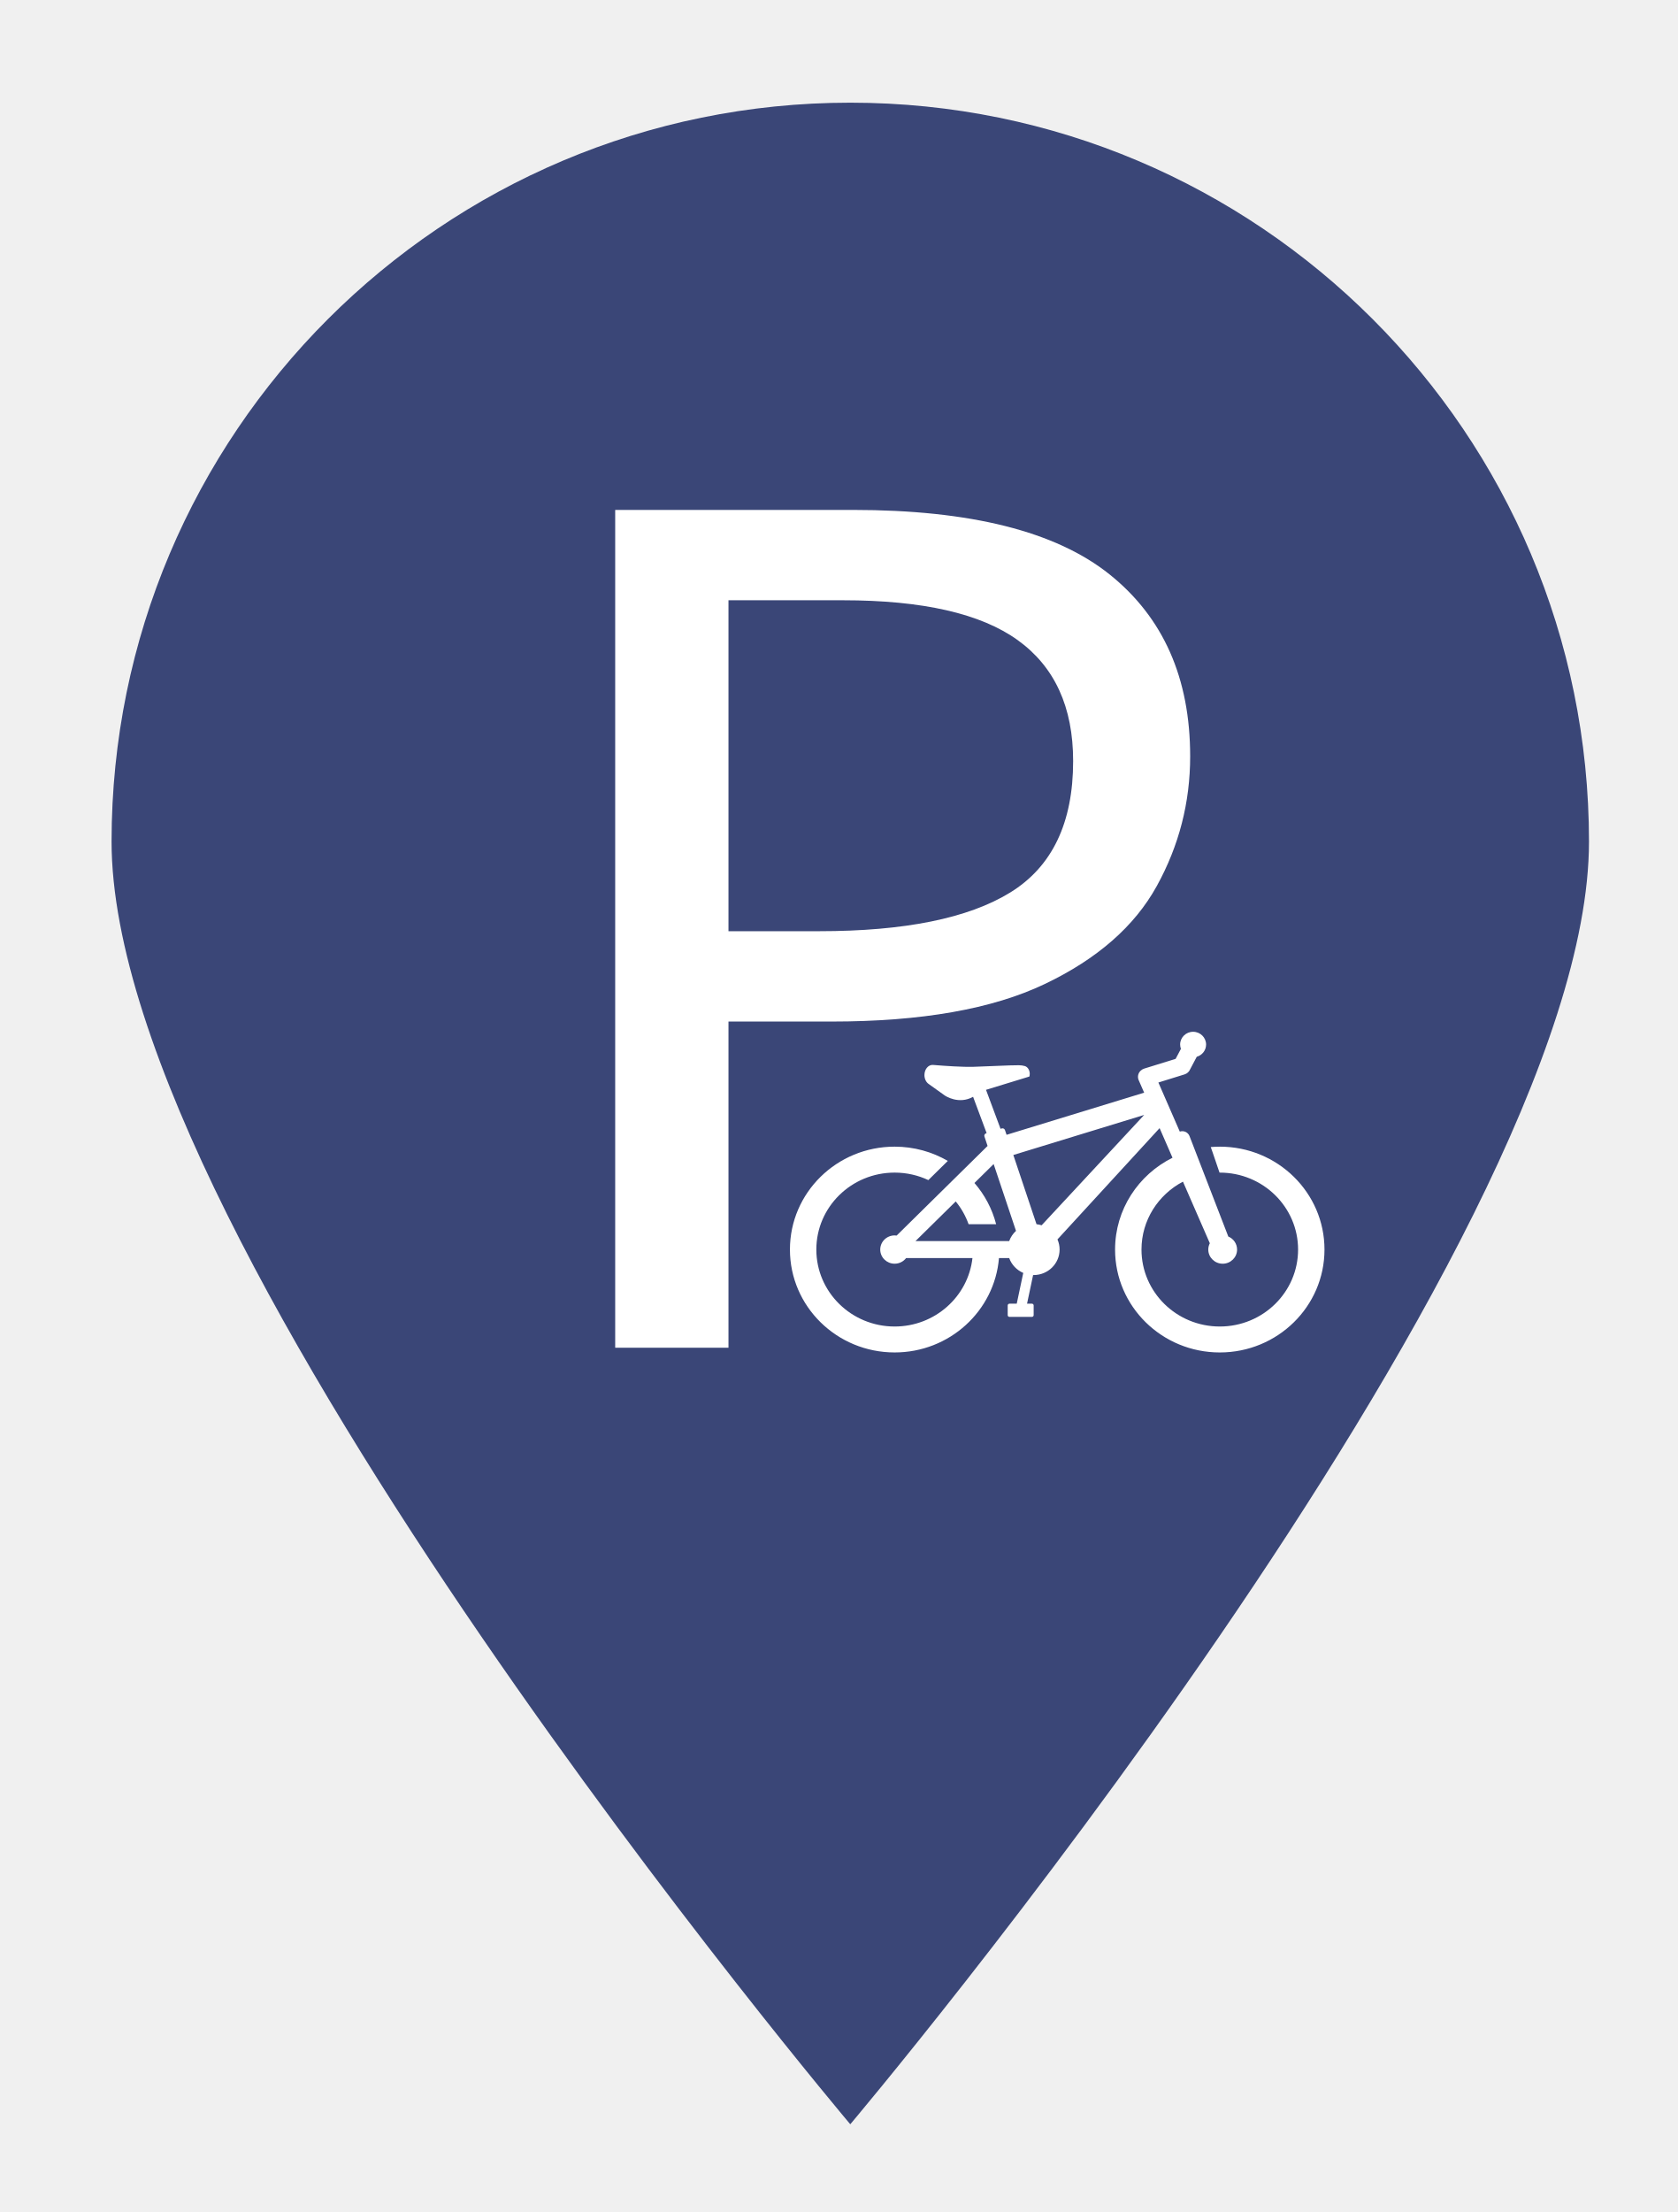
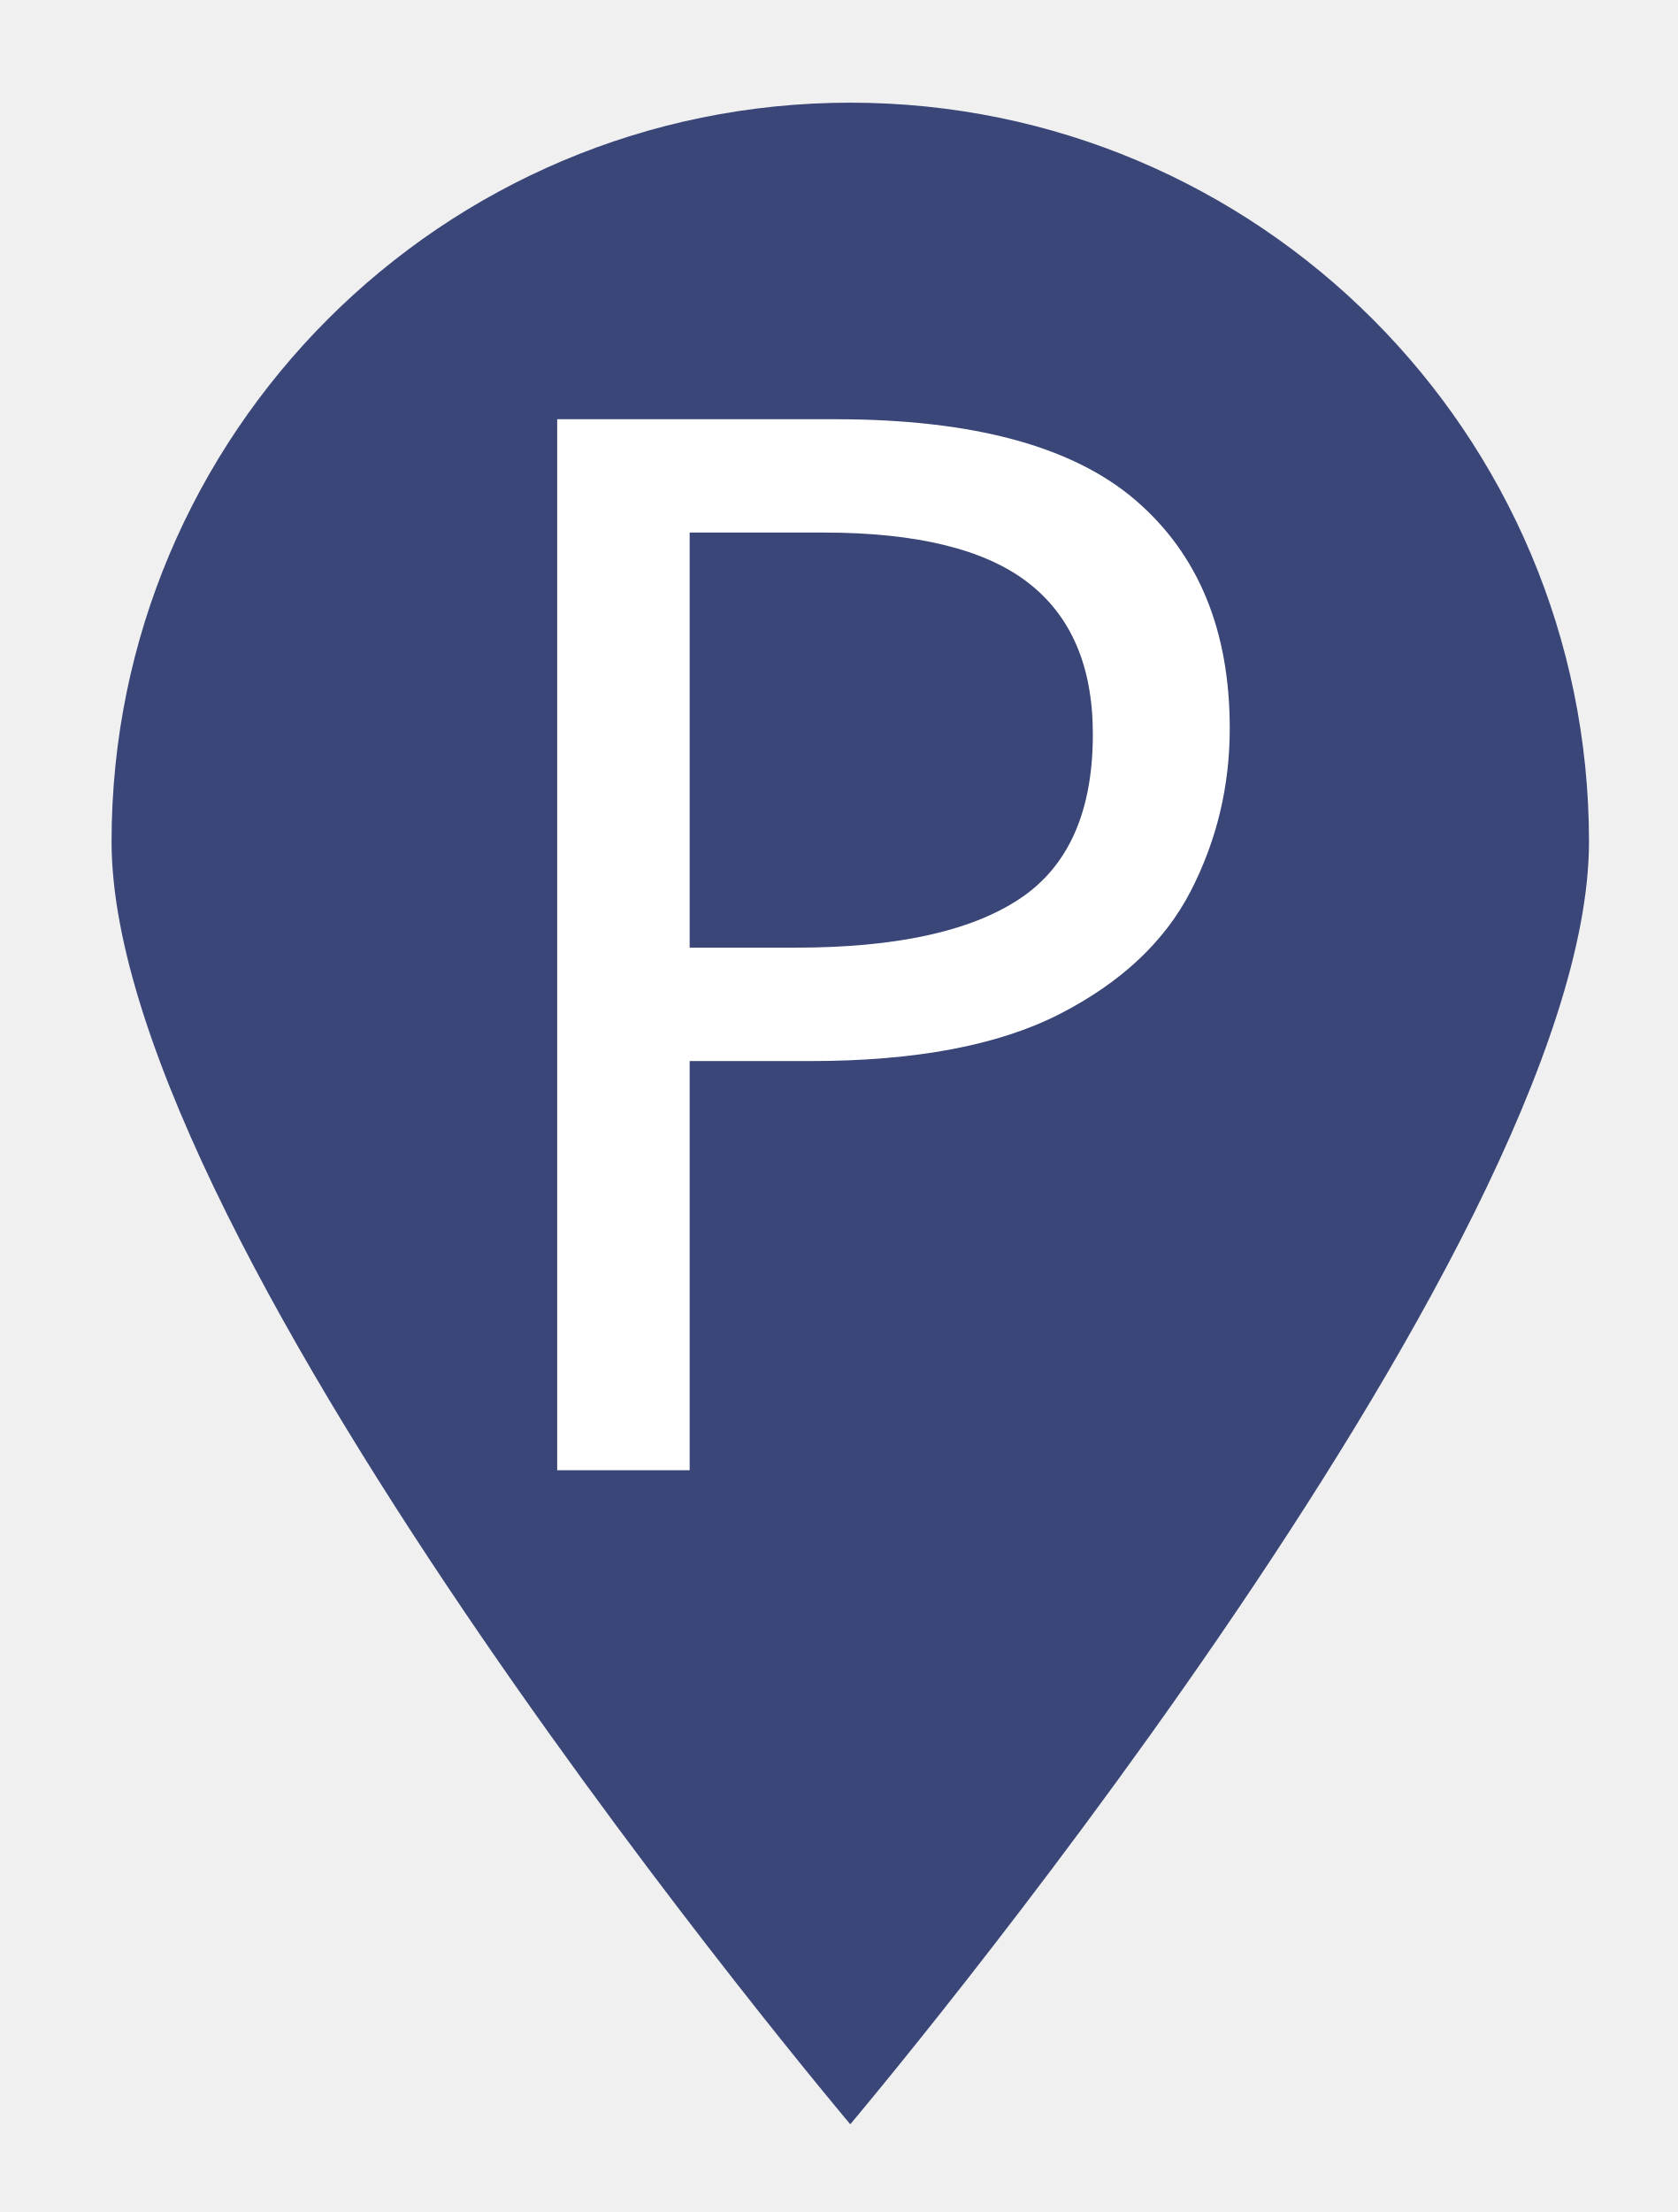
<svg xmlns="http://www.w3.org/2000/svg" xmlns:ns1="http://www.openswatchbook.org/uri/2009/osb" width="100.311mm" height="132.202mm" viewBox="0 0 355.433 468.433" id="svg3449" version="1.1">
  <defs id="defs3451">
    <linearGradient id="linearGradient2290" ns1:paint="solid">
      <stop style="stop-color:#ffffff;stop-opacity:1;" offset="0" id="stop2288" />
    </linearGradient>
    <linearGradient id="linearGradient2266" ns1:paint="solid">
      <stop style="stop-color:#ffffff;stop-opacity:1;" offset="0" id="stop2264" />
    </linearGradient>
  </defs>
  <g id="layer1" transform="translate(0,-583.9291)">
    <path id="path4565" d="m 180.112,605.674 c -86.417,0 -156.479,70.048 -156.479,156.474 0,86.417 156.479,271.633 156.479,271.633 0,0 156.479,-185.212 156.479,-271.633 0,-86.421 -70.053,-156.474 -156.479,-156.474 z" style="fill:#3a4677;fill-opacity:1;fill-rule:nonzero;stroke:none;stroke-opacity:1" />
-   </g>
-   <g id="layer3">
-     <path d="m 258.384,242.829 c -0.647,0 -1.283,0.029 -1.914,0.081 0.246,0.7 0.404,1.145 0.404,1.145 0,0 0.638,1.877 1.455,4.269 0.024,0 0.036,-0.002 0.055,-0.002 9.16,0 16.586,7.295 16.586,16.298 0,9.001 -7.427,16.295 -16.586,16.295 -9.164,0 -16.585,-7.295 -16.585,-16.295 0,-6.229 3.557,-11.64 8.784,-14.383 l 5.692,13.044 c -0.207,0.403 -0.327,0.856 -0.327,1.339 0,1.654 1.369,2.995 3.053,2.995 1.681,0 3.047,-1.341 3.047,-2.995 0,-1.242 -0.764,-2.304 -1.86,-2.76 l -8.217,-21.277 c -0.316,-0.813 -1.228,-1.227 -2.059,-0.946 l -4.534,-10.395 5.544,-1.72 c 0.556,-0.173 0.976,-0.579 1.179,-1.073 l 1.404,-2.656 c 1.138,-0.326 1.974,-1.356 1.979,-2.583 0,-1.49 -1.22,-2.705 -2.739,-2.71 -1.519,-0.007 -2.754,1.198 -2.759,2.69 -0.002,0.325 0.06,0.636 0.166,0.924 l -1.12,2.116 -6.658,2.066 c -0.28,0.087 -0.525,0.235 -0.723,0.421 -0.472,0.421 -0.69,1.065 -0.556,1.688 0.024,0.071 0.031,0.14 0.055,0.211 0.036,0.118 0.087,0.228 0.144,0.332 l 1.069,2.447 -29.143,8.922 -0.339,-0.999 c -0.075,-0.217 -0.283,-0.374 -0.531,-0.374 -0.051,0 -0.099,0.009 -0.144,0.022 l -0.264,0.081 -3.077,-8.257 9.182,-2.811 c 0.053,-0.168 0.082,-0.356 0.082,-0.567 0,-0.799 -0.439,-1.469 -1.032,-1.65 -0.396,-0.115 -0.834,-0.178 -1.307,-0.178 -2.279,0 -5.517,0.208 -9.514,0.332 -2.385,0.074 -6.102,-0.189 -8.61,-0.394 l -0.001,0.001 c -0.046,-0.003 -0.089,-0.008 -0.132,-0.008 -0.946,0 -1.712,0.962 -1.712,2.148 0,0.829 0.373,1.545 0.921,1.904 v 0.001 c 1.444,1.033 3.276,2.335 3.354,2.398 0.123,0.099 3.004,2.011 6.03,0.301 l 2.87,7.694 -0.096,0.03 c -0.229,0.071 -0.396,0.278 -0.396,0.526 0,0.064 0.024,0.123 0.034,0.181 l 0.657,1.979 -19.261,18.978 c -0.14,-0.021 -0.282,-0.034 -0.426,-0.034 -1.685,0 -3.05,1.341 -3.05,2.998 0,1.654 1.365,2.995 3.05,2.995 0.994,0 1.876,-0.47 2.433,-1.196 h 14.052 c -0.912,8.154 -7.944,14.496 -16.484,14.496 -9.16,0 -16.587,-7.295 -16.587,-16.295 0,-9.003 7.427,-16.298 16.587,-16.298 2.556,0 4.976,0.571 7.138,1.586 l 4.124,-4.062 c -3.301,-1.916 -7.15,-3.019 -11.262,-3.019 -12.25,0 -22.179,9.754 -22.179,21.791 0,12.037 9.929,21.789 22.179,21.789 11.631,0 21.171,-8.796 22.102,-19.99 h 2.162 c 0.508,1.411 1.595,2.552 2.98,3.15 l -1.38,6.514 -1.541,10e-4 c -0.205,0 -0.373,0.163 -0.373,0.366 v 2.065 c 0,0.201 0.169,0.366 0.373,0.366 h 4.753 c 0.205,0 0.372,-0.167 0.372,-0.365 v -2.066 c 0,-0.204 -0.166,-0.366 -0.372,-0.367 h -1.029 l 1.285,-6.066 c 0.039,0.002 0.077,0.003 0.116,0.003 3.035,0 5.495,-2.419 5.495,-5.399 0,-0.763 -0.161,-1.49 -0.452,-2.149 l 21.637,-23.567 2.733,6.27 c -7.216,3.594 -12.167,10.949 -12.167,19.447 0,12.037 9.928,21.789 22.18,21.789 12.248,0 22.179,-9.752 22.179,-21.789 0.002,-12.038 -9.929,-21.792 -22.177,-21.792 z m -44.61,19.989 h -19.843 l 8.518,-8.392 c 1.167,1.428 2.095,3.054 2.723,4.818 h 5.836 c -0.844,-3.265 -2.438,-6.238 -4.593,-8.726 l 4.066,-4.006 4.736,14.149 c -0.643,0.592 -1.142,1.326 -1.441,2.156 z m 6.87,-3.342 c -0.348,-0.107 -0.709,-0.184 -1.082,-0.226 l -4.909,-14.656 27.715,-8.486 z" id="path3460" style="fill:#ffffff;fill-opacity:1;fill-rule:evenodd;stroke:none;stroke-width:0.156;stroke-miterlimit:4;stroke-dasharray:none;stroke-opacity:1" />
-   </g>
-   <g id="layer4" style="display:inline">
-     <text xml:space="preserve" style="font-style:normal;font-weight:normal;font-size:257.322px;font-family:sans-serif;fill:#ffffff;fill-opacity:1;stroke:none;stroke-width:6.433" x="100.884" y="295.561" id="text4290" transform="scale(1.035591,0.9656318)">
-       <tspan id="tspan4288" x="100.884" y="295.561" style="fill:#ffffff;stroke-width:6.433">P</tspan>
+     <text xml:space="preserve" style="font-style:normal;font-weight:normal;font-size:311.732px;font-family:sans-serif;fill:#ffffff;fill-opacity:1;stroke:none;stroke-width:7.793" x="87.794" y="895.286" id="text4912">
+       <tspan id="tspan4910" x="87.794" y="895.286" style="fill:#ffffff;fill-opacity:1;stroke-width:7.793">P</tspan>
    </text>
  </g>
+   <g id="layer3" />
+   <g id="layer4" style="display:inline" />
  <g id="layer2" style="display:none">
    <path transform="translate(0,-583.9291)" id="path4565-5" d="m 180.214,594.912 c -92.197,0 -166.946,74.734 -166.946,166.941 0,92.197 166.946,289.803 166.946,289.803 0,0 166.946,-197.601 166.946,-289.803 0,-92.202 -74.739,-166.941 -166.946,-166.941 z" style="fill:none;fill-opacity:1;fill-rule:nonzero;stroke:#000000;stroke-width:1.067;stroke-opacity:1" />
  </g>
</svg>
